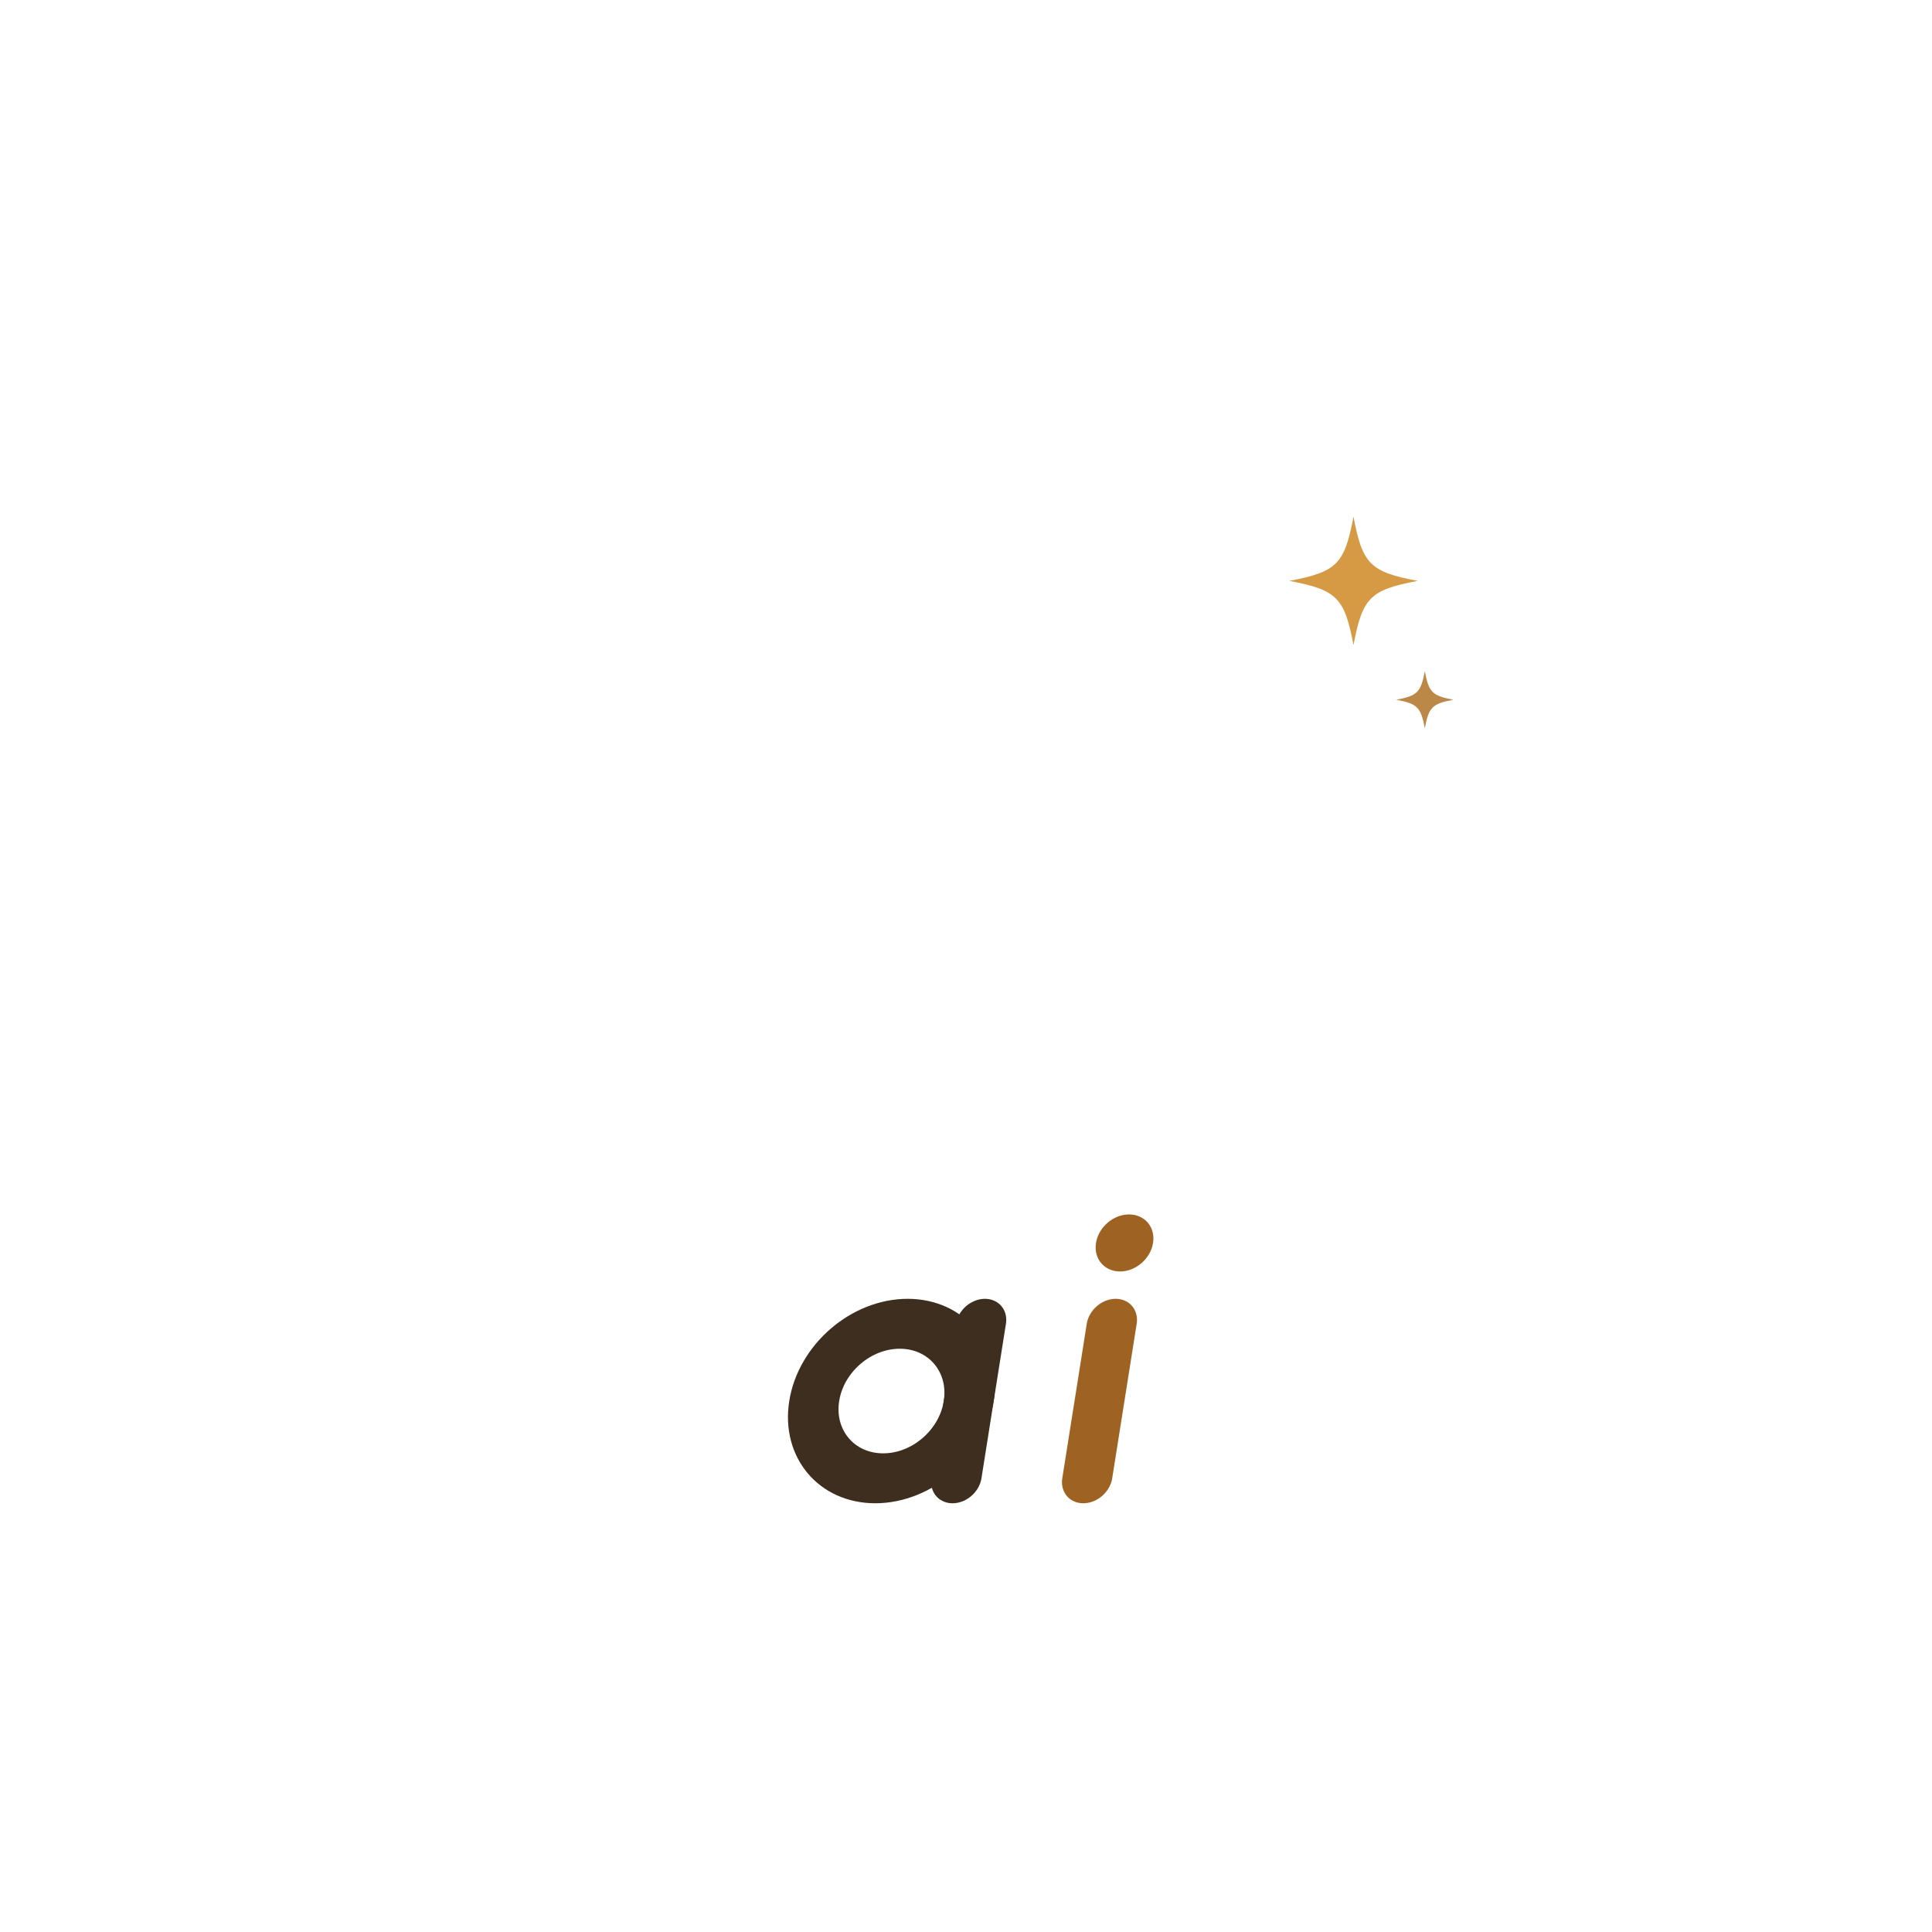
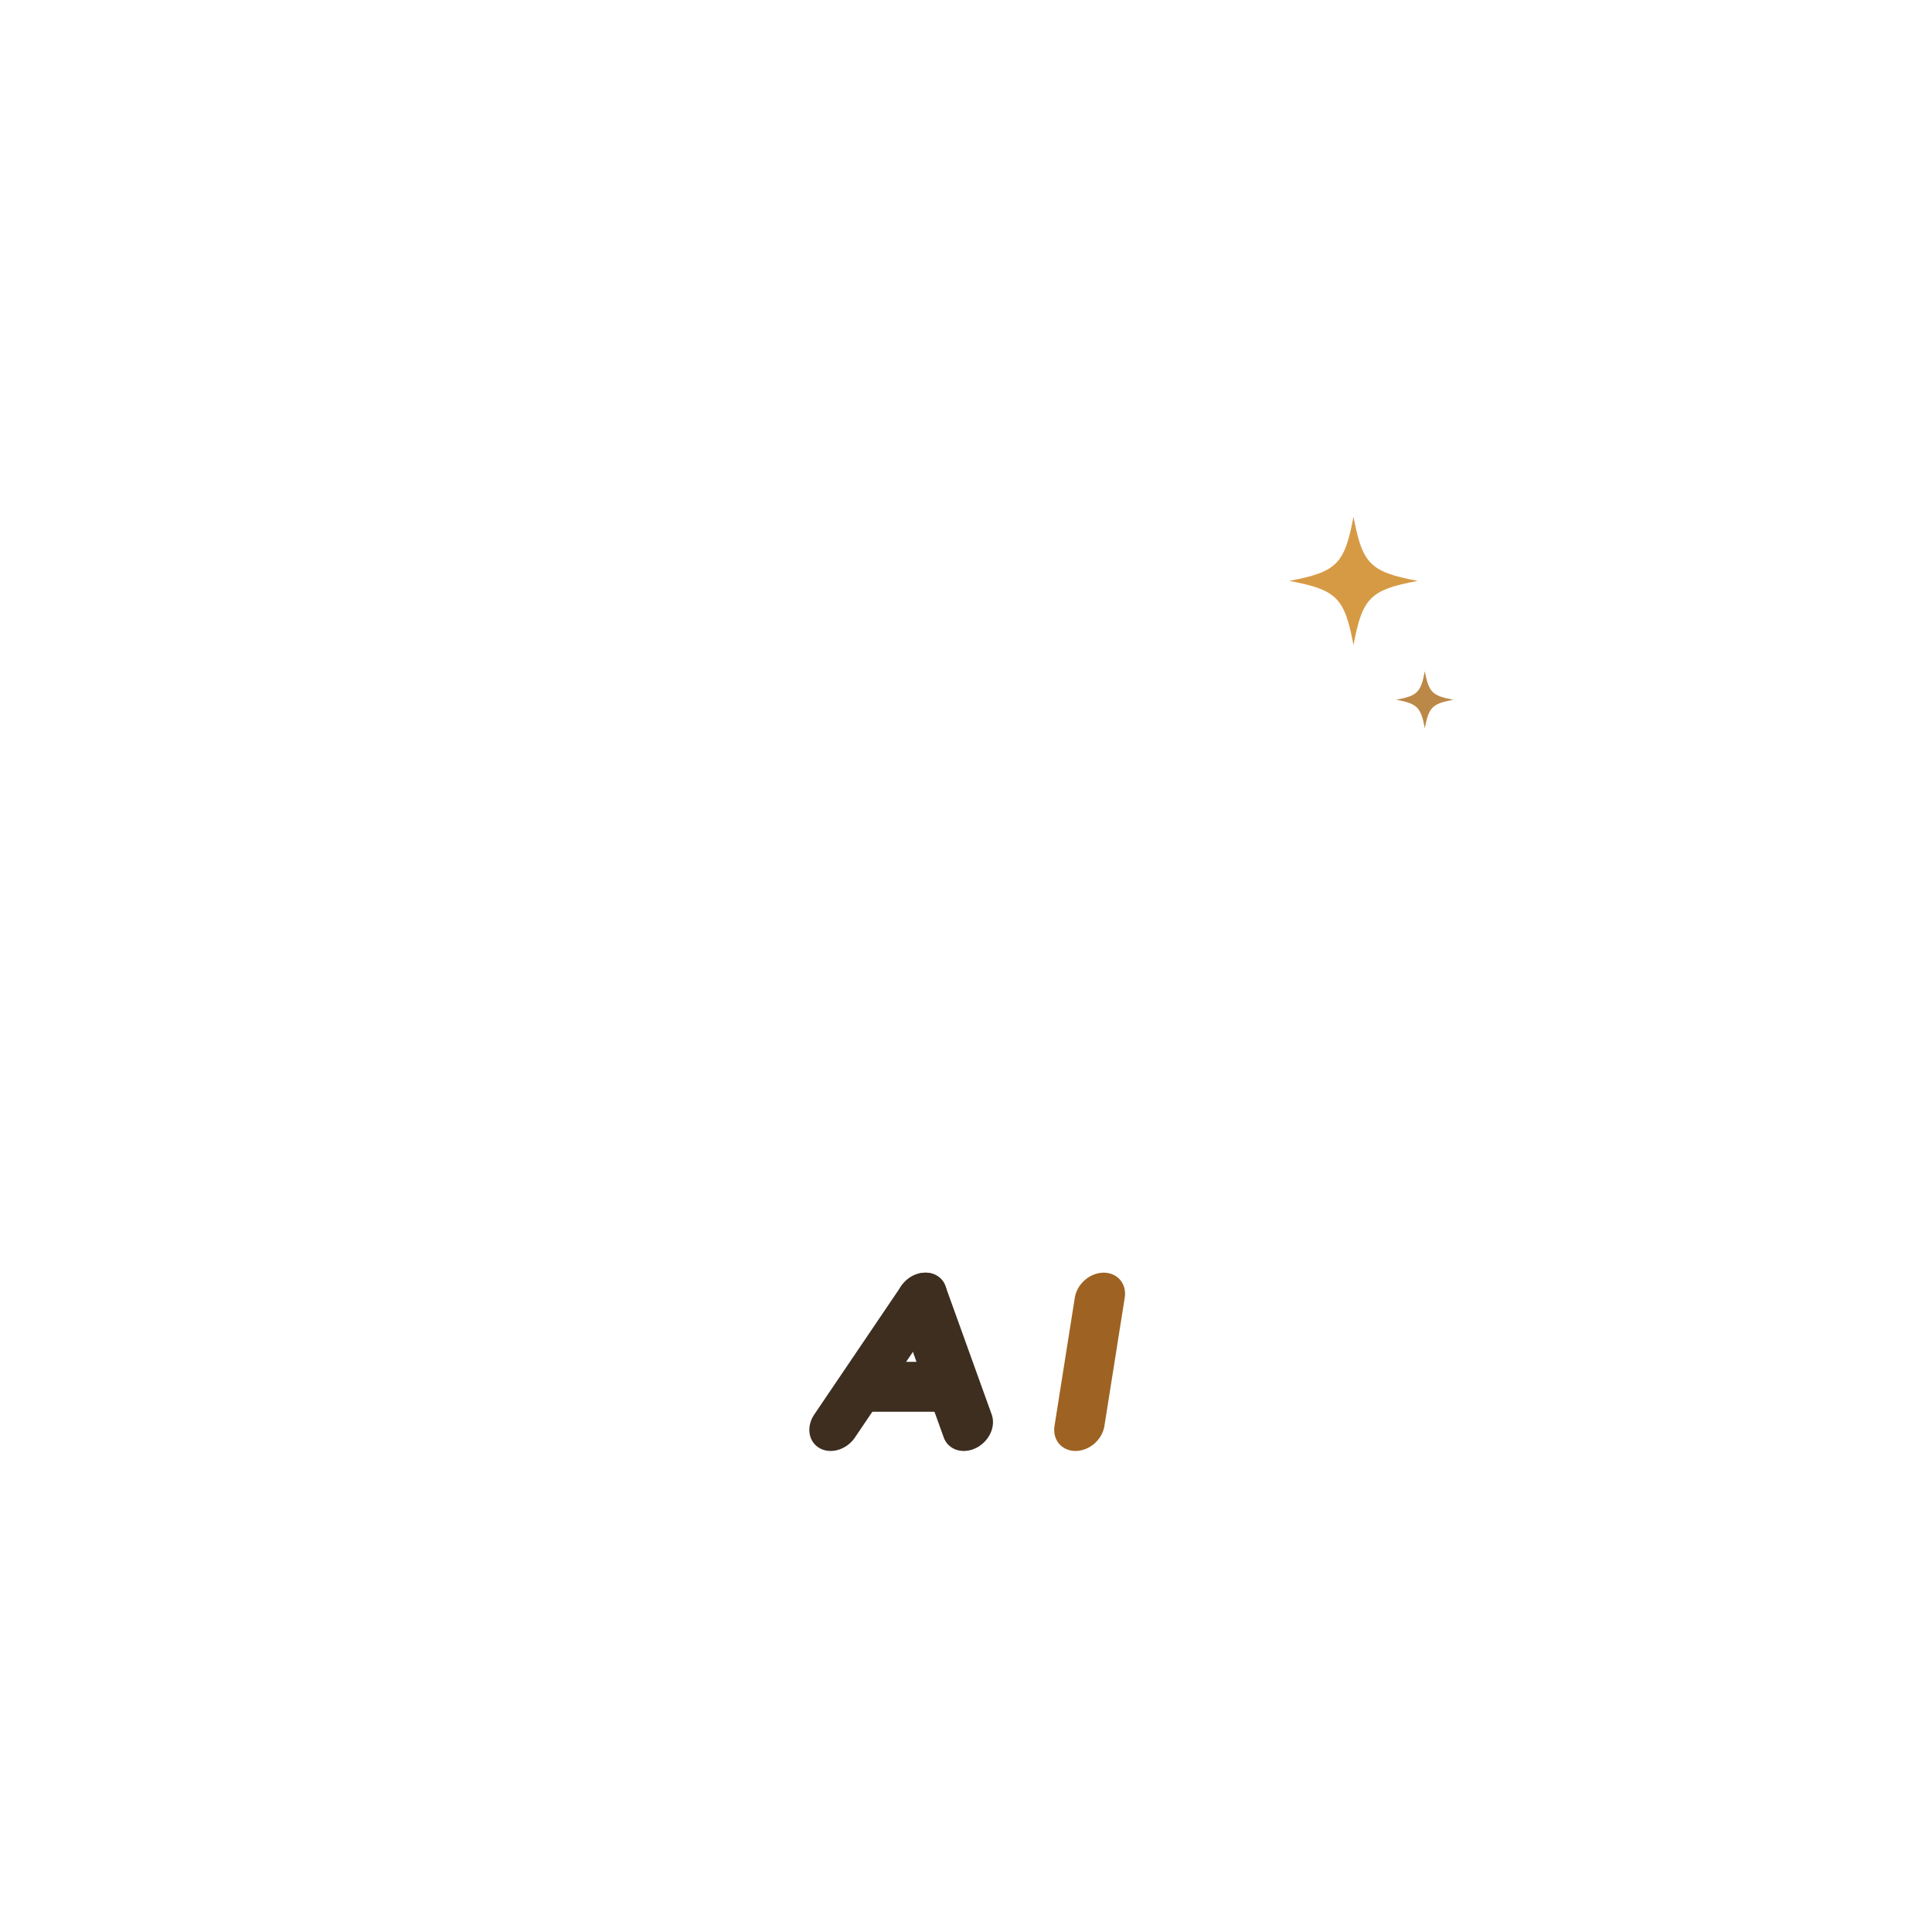
<svg xmlns="http://www.w3.org/2000/svg" width="1024" height="1024" viewBox="0 0 1024 1024" role="img" aria-label="喜爱 Android 自适应图标前景">
  <defs>
    <linearGradient id="fgStar" gradientUnits="userSpaceOnUse" x1="790" y1="140" x2="890" y2="240">
      <stop offset="0" stop-color="#D69A45" />
      <stop offset="1" stop-color="#9E6322" />
    </linearGradient>
  </defs>
  <g transform="translate(512,512) scale(0.63) translate(-512,-512)">
    <path d="{{XI_PATH}}" transform="translate(312.8,472.1) scale(0.3992,-0.3992)" fill="#3D2E20" />
    <path d="M0,-1 C0.14,-0.26 0.26,-0.14 1,0 C0.26,0.14 0.14,0.26 0,1 C-0.14,0.26 -0.26,0.14 -1,0 C-0.26,-0.14 -0.14,-0.26 0,-1 Z" transform="translate(838,188) scale(54)" fill="url(#fgStar)" />
    <path d="M0,-1 C0.14,-0.26 0.26,-0.14 1,0 C0.26,0.14 0.14,0.26 0,1 C-0.14,0.26 -0.26,0.14 -1,0 C-0.26,-0.14 -0.14,-0.26 0,-1 Z" transform="translate(898,288) scale(24)" fill="#B57B33" fill-opacity="0.9" />
-     <g transform="translate(512,842) skewX(-9) translate(-512,-842)">
-       <g fill="none" stroke="#3D2E20" stroke-width="42" stroke-linecap="round">
-         <circle cx="455" cy="878" r="65" />
-         <path d="M520 813 L520 943" />
+     <g transform="translate(512,845) skewX(-9) translate(-512,-845)">
+       <g fill="none" stroke="#3D2E20" stroke-width="42" stroke-linecap="round" stroke-linejoin="round">
+         <path d="M410 899 L466 791" />
+         <path d="M522 899 L466 791" />
+         <path d="M432 866 L500 866" />
      </g>
-       <path d="M630 813 L630 943" stroke="#9E6322" stroke-width="42" stroke-linecap="round" fill="none" />
-       <circle cx="630" cy="745" r="24" fill="#9E6322" />
+       <path d="M616 791 L616 899" stroke="#9E6322" stroke-width="42" stroke-linecap="round" fill="none" />
    </g>
  </g>
</svg>
